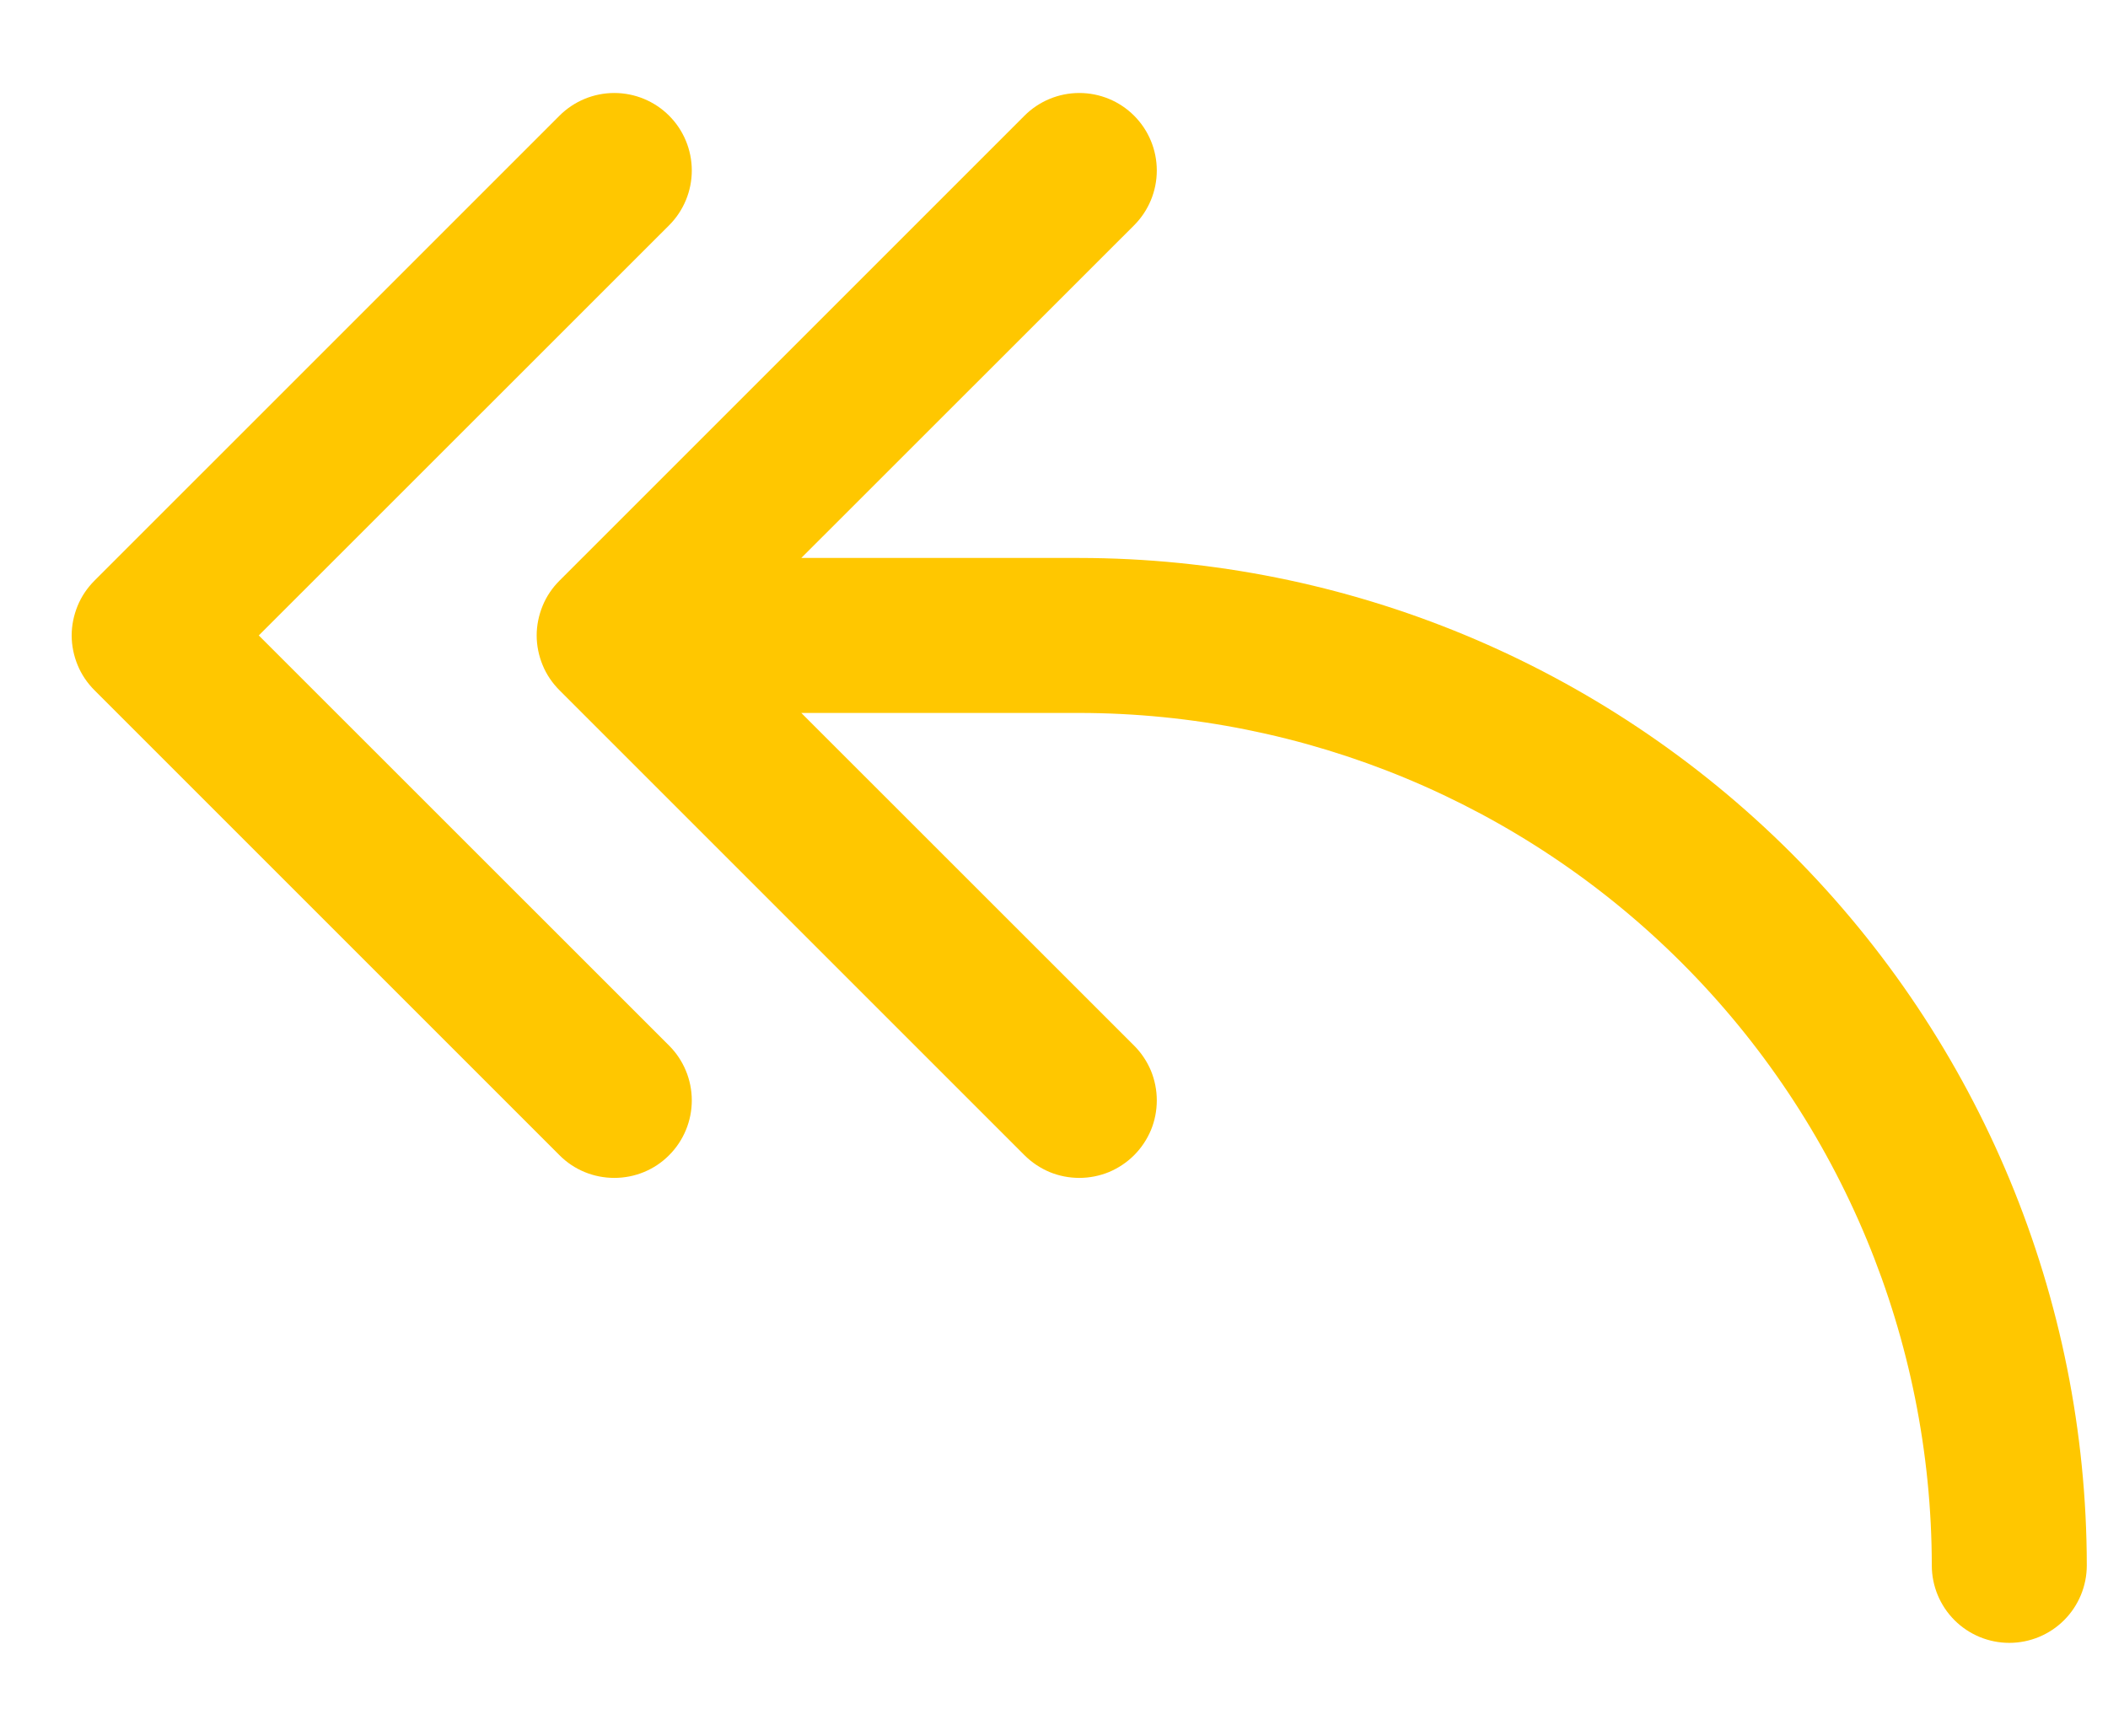
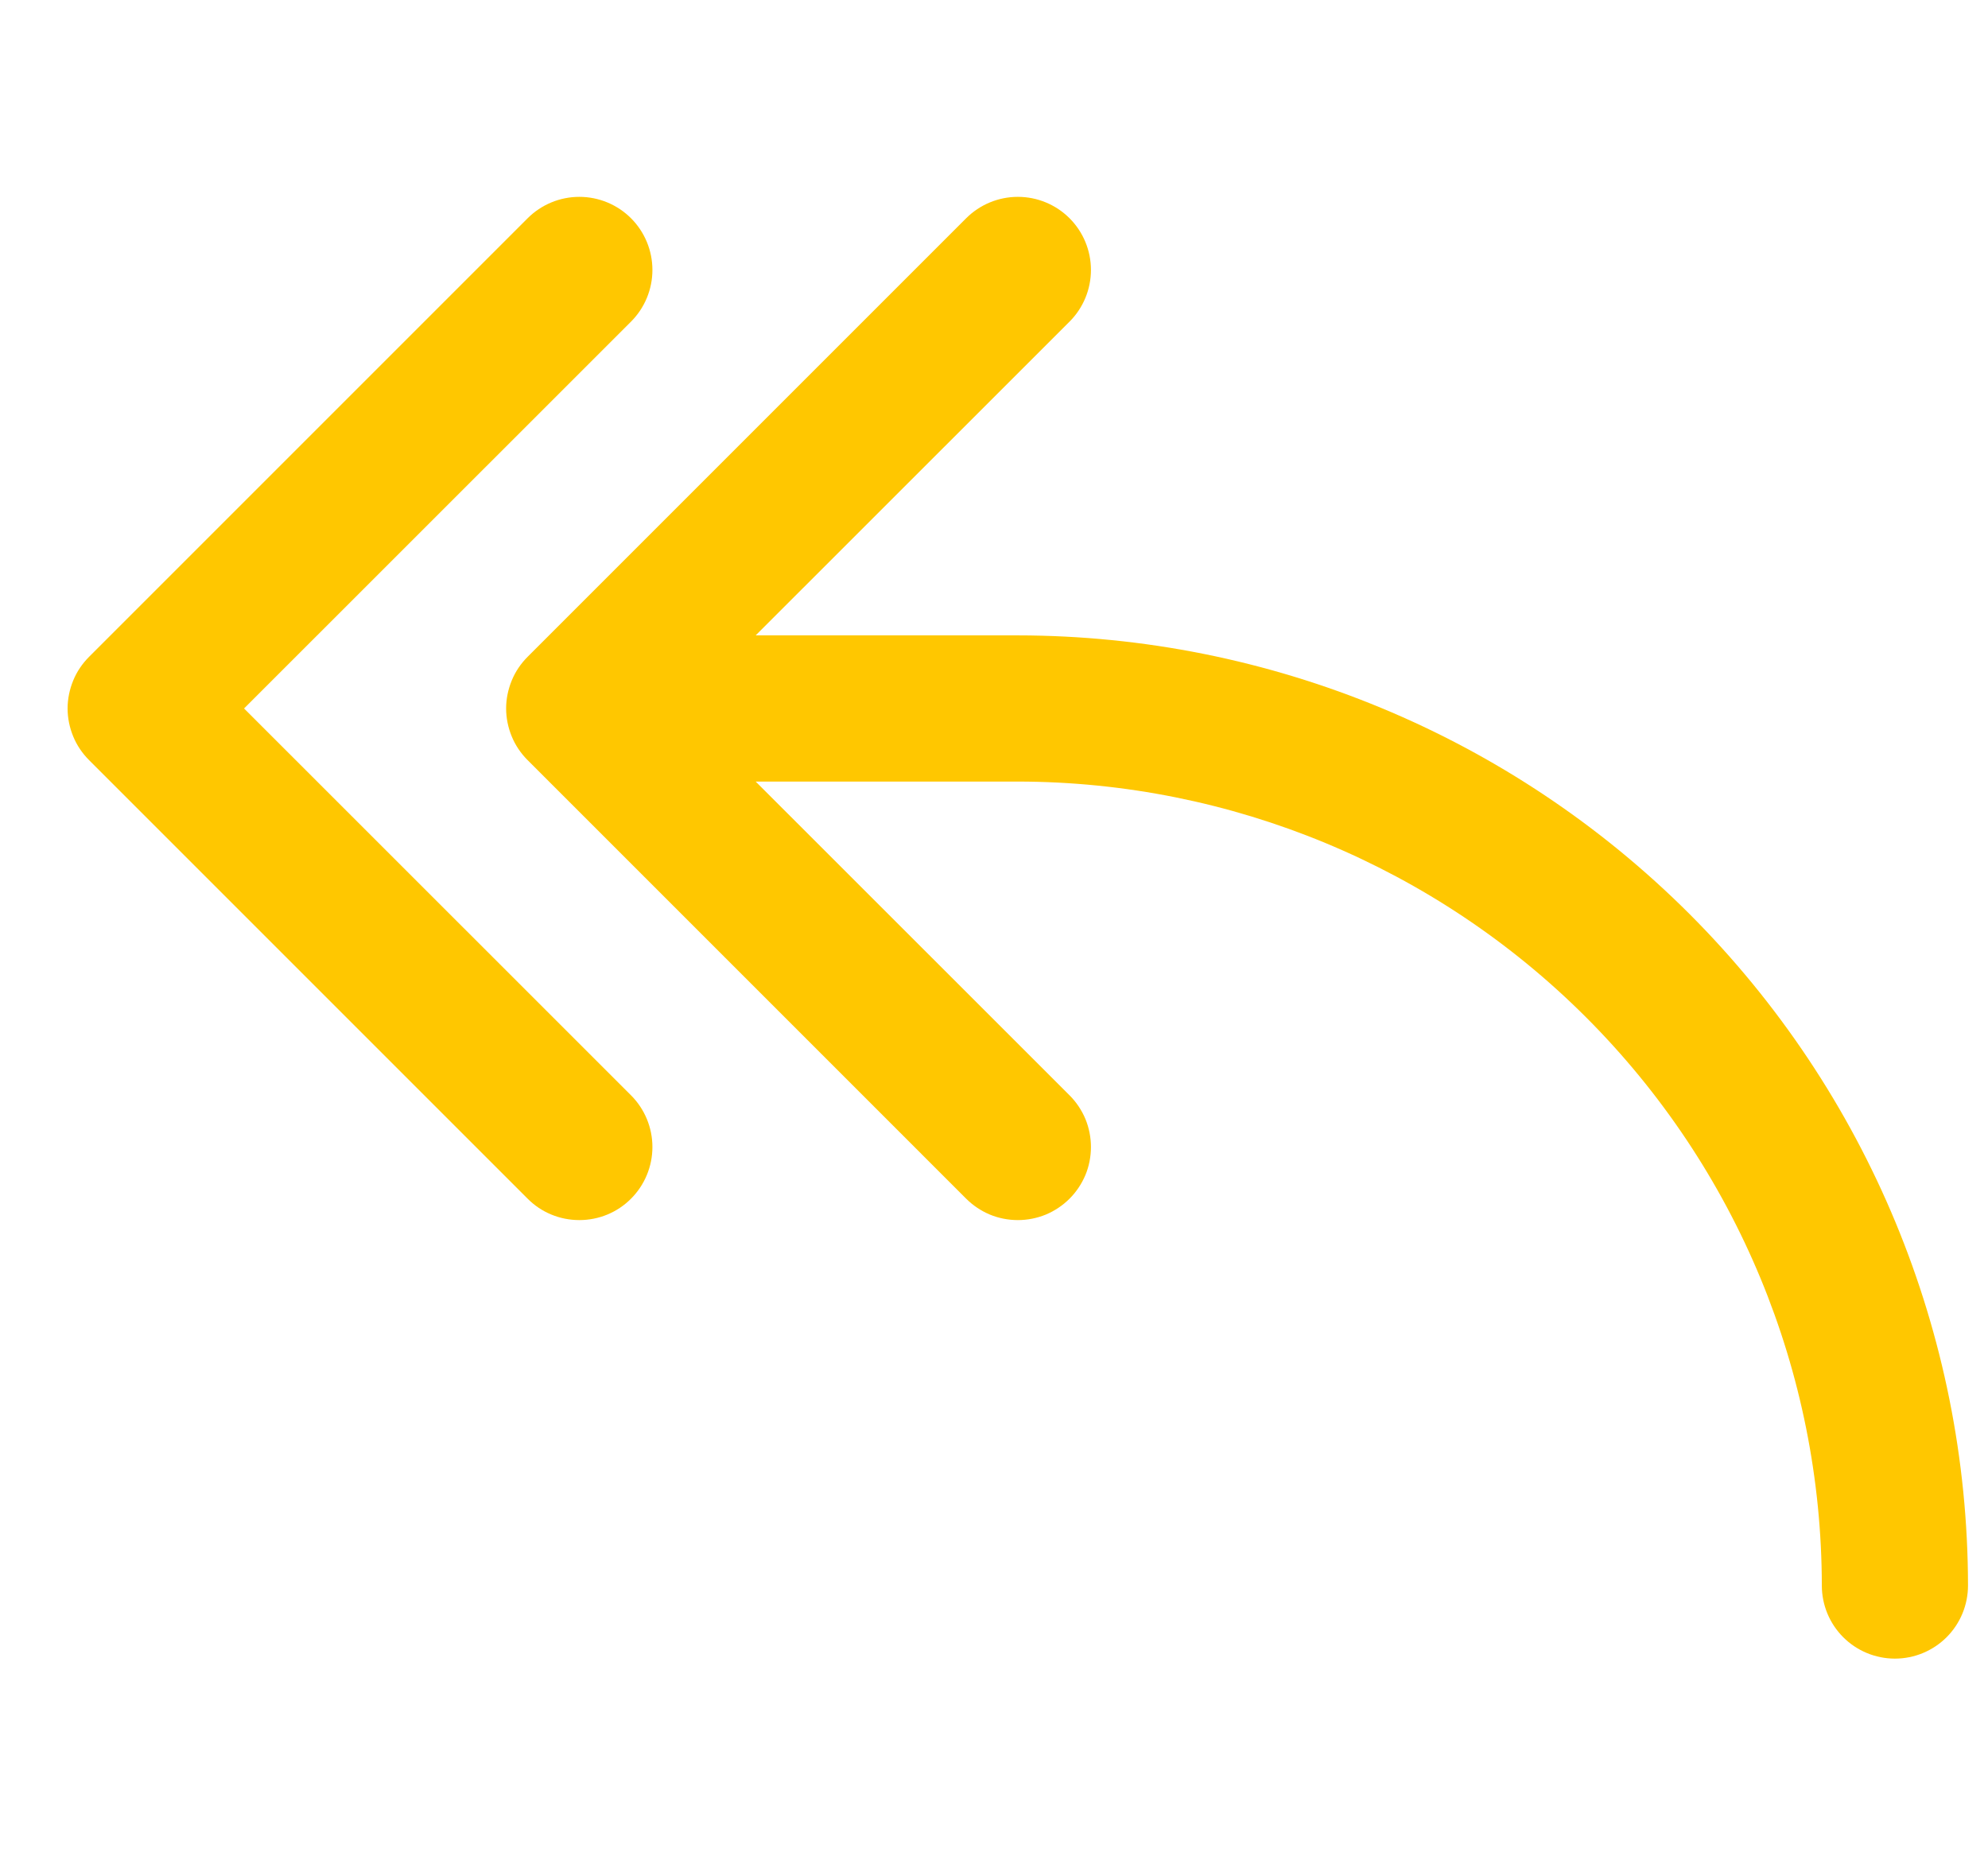
- <svg xmlns="http://www.w3.org/2000/svg" width="17" height="14" viewBox="0 0 17 14" fill="none">
+ <svg xmlns="http://www.w3.org/2000/svg" width="15" height="14" viewBox="0 0 17 14" fill="none">
  <path d="M5.396 8.433C5.513 8.55 5.579 8.709 5.579 8.875C5.579 9.041 5.513 9.2 5.396 9.317C5.279 9.435 5.12 9.5 4.954 9.5C4.788 9.5 4.629 9.435 4.512 9.317L0.762 5.567C0.704 5.509 0.657 5.44 0.626 5.364C0.595 5.289 0.578 5.207 0.578 5.125C0.578 5.043 0.595 4.962 0.626 4.886C0.657 4.81 0.704 4.741 0.762 4.683L4.512 0.933C4.629 0.816 4.788 0.75 4.954 0.75C5.12 0.75 5.279 0.816 5.396 0.933C5.513 1.05 5.579 1.209 5.579 1.375C5.579 1.541 5.513 1.7 5.396 1.817L2.087 5.125L5.396 8.433ZM8.704 4.5H6.462L9.146 1.817C9.263 1.7 9.329 1.541 9.329 1.375C9.329 1.209 9.263 1.05 9.146 0.933C9.029 0.816 8.87 0.75 8.704 0.75C8.538 0.75 8.379 0.816 8.262 0.933L4.512 4.683C4.454 4.741 4.407 4.81 4.376 4.886C4.345 4.962 4.328 5.043 4.328 5.125C4.328 5.207 4.345 5.289 4.376 5.364C4.407 5.44 4.454 5.509 4.512 5.567L8.262 9.317C8.32 9.375 8.389 9.421 8.465 9.453C8.54 9.484 8.622 9.5 8.704 9.5C8.786 9.5 8.867 9.484 8.943 9.453C9.019 9.421 9.088 9.375 9.146 9.317C9.204 9.259 9.25 9.19 9.282 9.114C9.313 9.039 9.329 8.957 9.329 8.875C9.329 8.793 9.313 8.712 9.282 8.636C9.25 8.56 9.204 8.491 9.146 8.433L6.462 5.75H8.704C10.527 5.752 12.274 6.477 13.563 7.766C14.852 9.055 15.577 10.802 15.579 12.625C15.579 12.791 15.645 12.95 15.762 13.067C15.879 13.184 16.038 13.25 16.204 13.25C16.37 13.25 16.529 13.184 16.646 13.067C16.763 12.95 16.829 12.791 16.829 12.625C16.827 10.471 15.97 8.406 14.447 6.882C12.923 5.359 10.858 4.502 8.704 4.5Z" fill="#FFC700" />
</svg>
